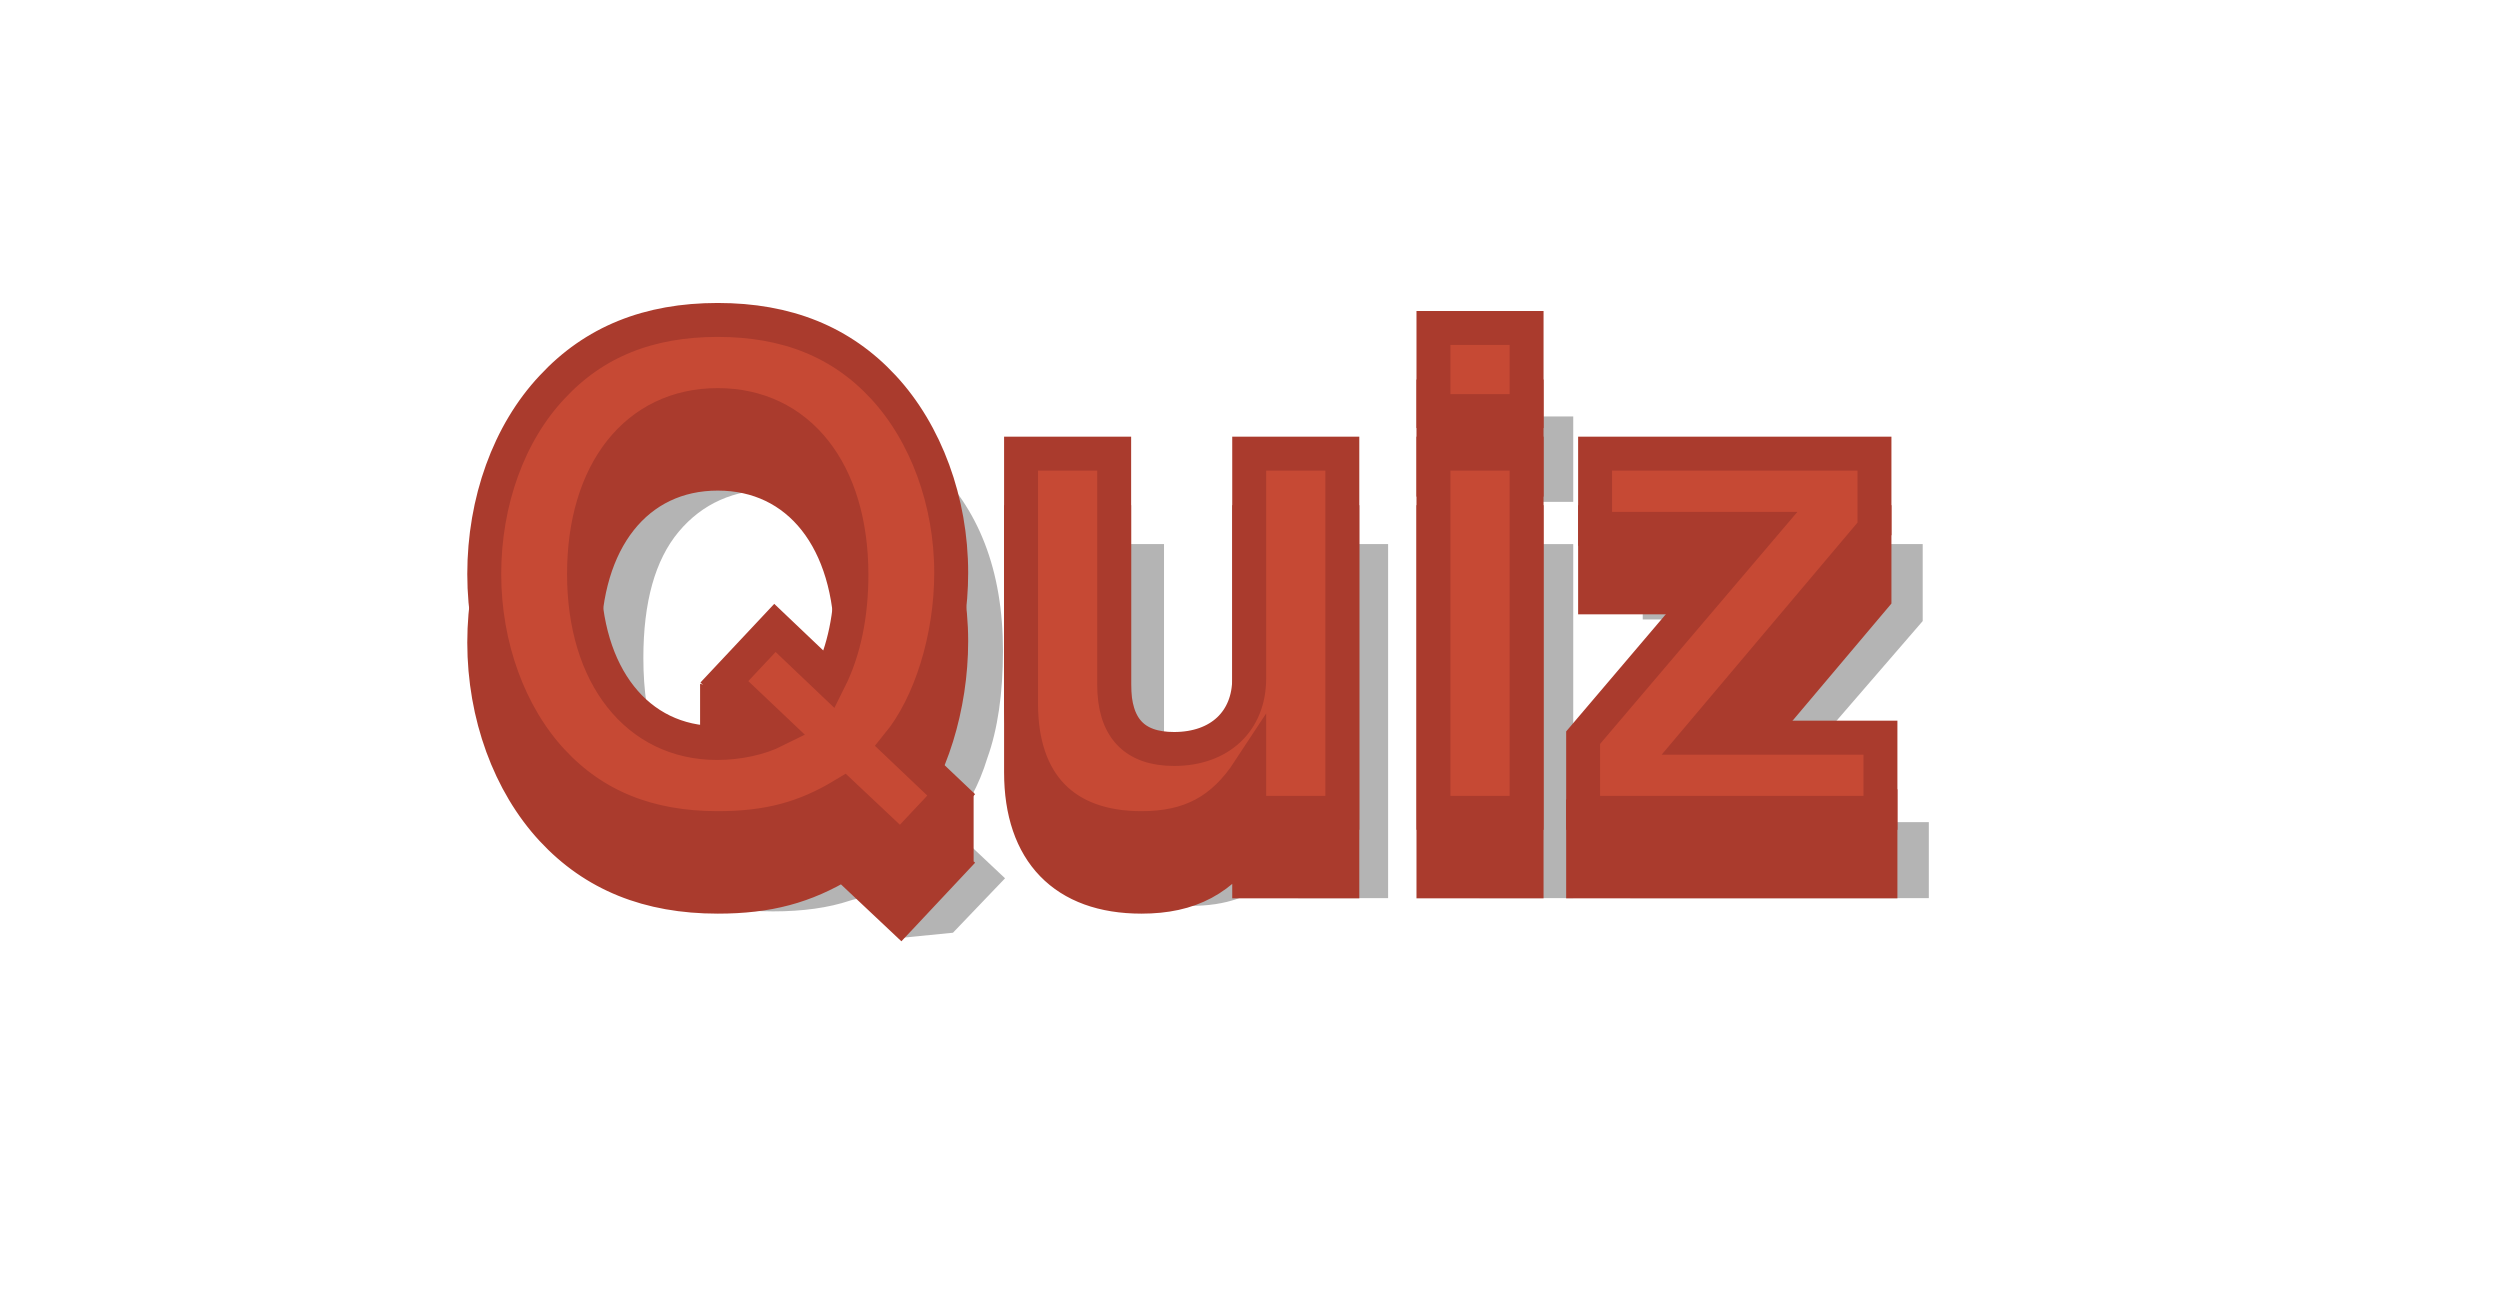
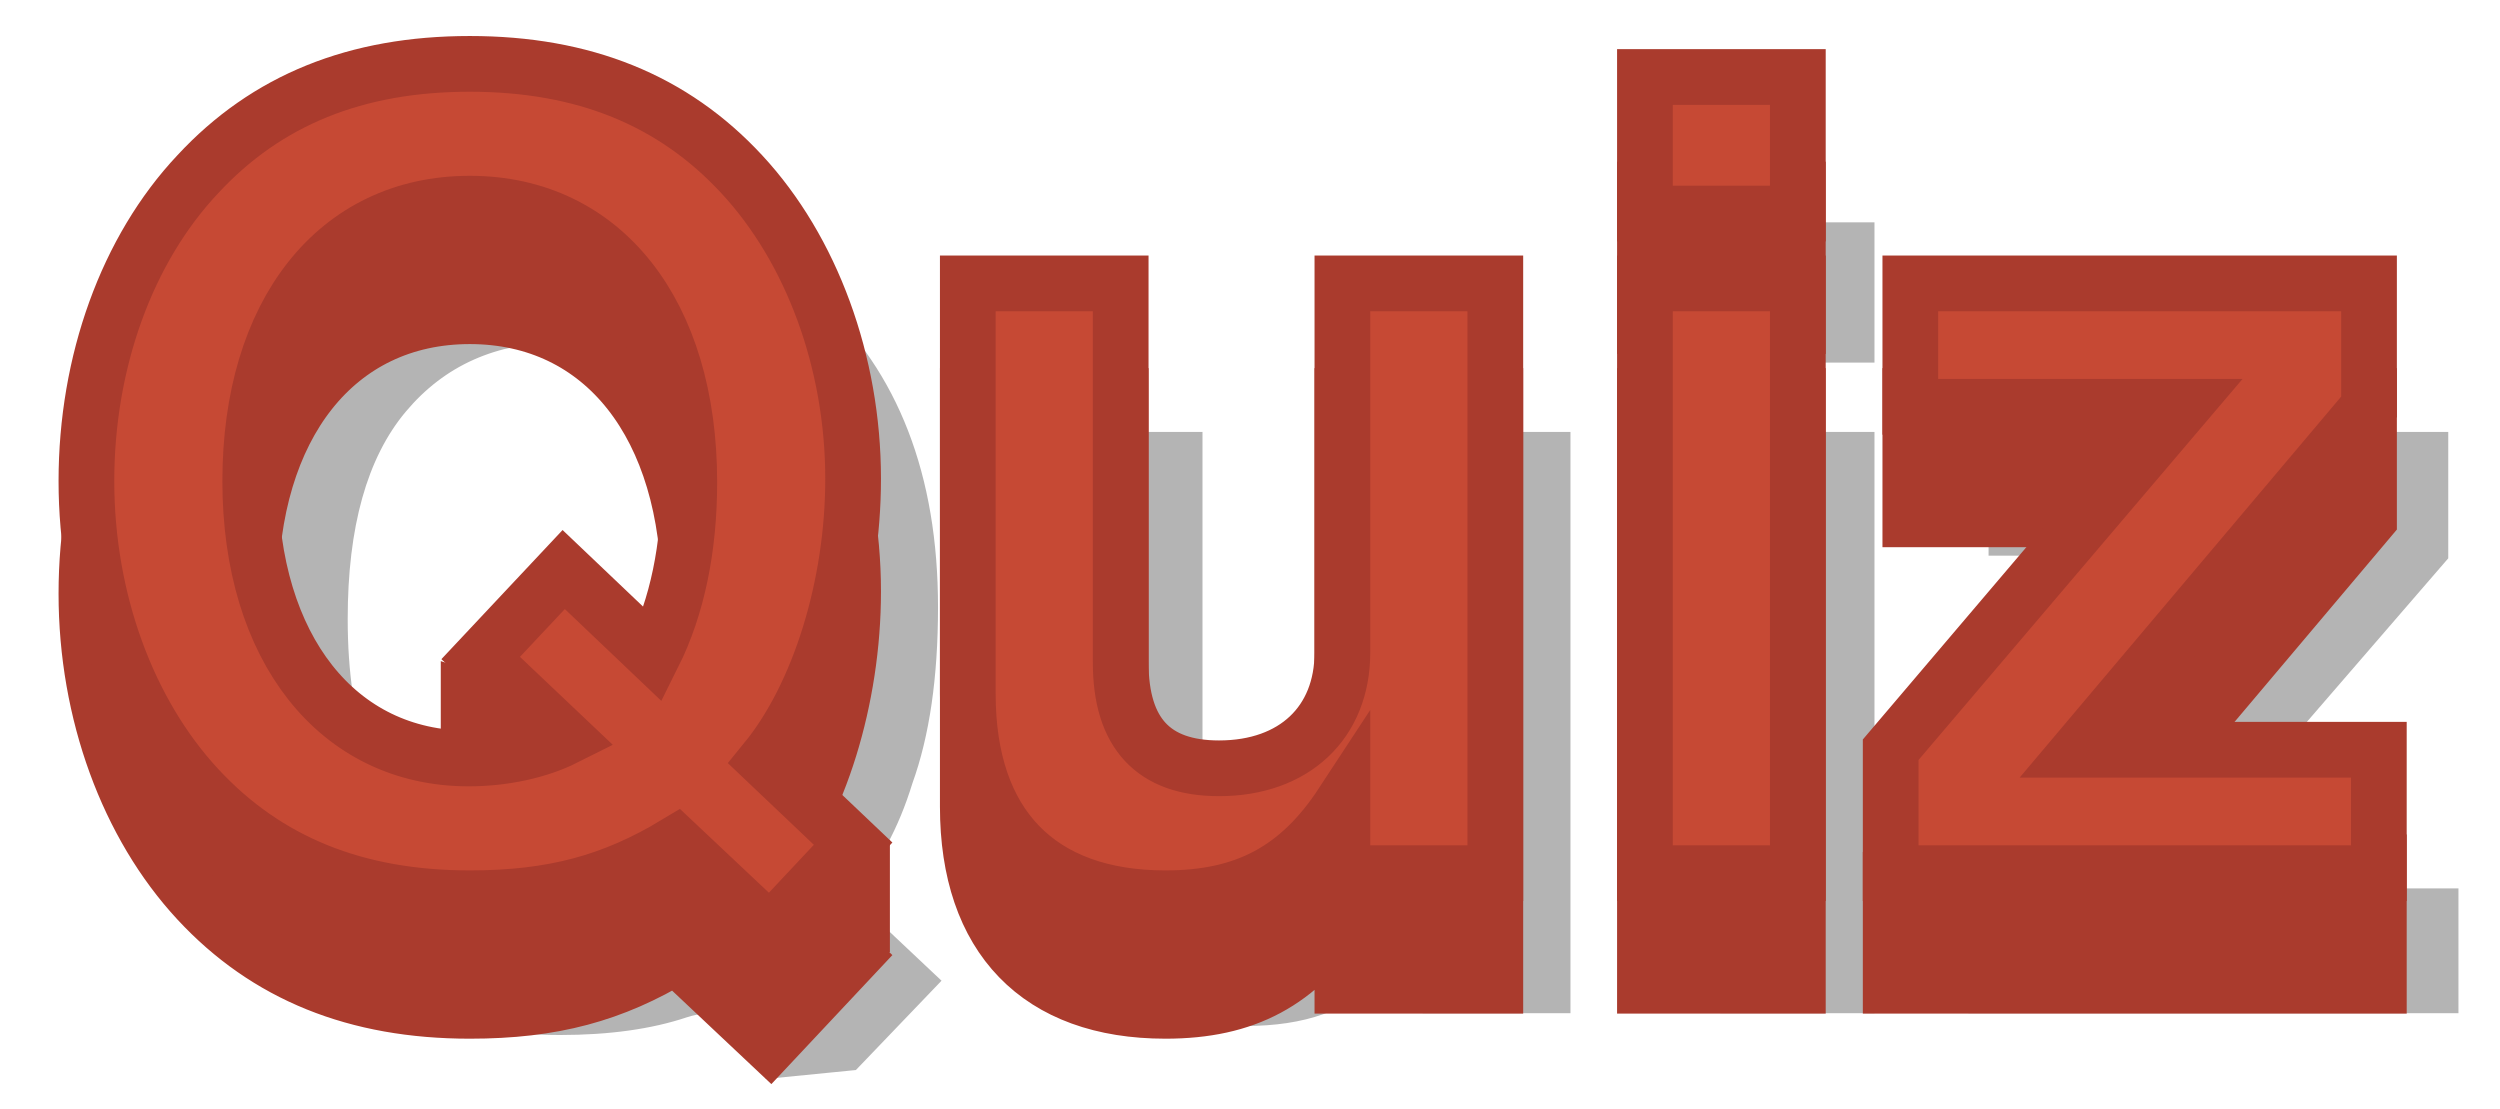
- <svg xmlns="http://www.w3.org/2000/svg" id="Layer_1" data-name="Layer 1" viewBox="0 0 1841.63 965">
+ <svg xmlns="http://www.w3.org/2000/svg" id="Layer_1" data-name="Layer 1" viewBox="0 0 1121.64 497.28">
  <defs>
    <style>.cls-1{opacity:0.3;}.cls-2{fill:#050505;}.cls-3,.cls-4{font-size:490px;stroke:#aa3b2d;stroke-miterlimit:10;stroke-width:25px;font-family:Helvetica-Bold, Helvetica;font-weight:700;}.cls-3,.cls-5{fill:#aa3b2d;}.cls-4{fill:#c64934;}</style>
  </defs>
  <g class="cls-1">
-     <path class="cls-2" d="M727.31,558.48q-9.3,30.33-27.43,50.39L740.37,647,702,687.1l-40.49,4c1-34-26-30.85-35.39-27.65q-23.72,7.93-56.76,7.93-69,0-114-41.15-54.6-49.53-54.6-145.47,0-96.66,56-146.19,45.69-40.43,113.65-40.43,68.42,0,114.84,42.82,53.59,49.53,53.59,138.53Q738.79,526.67,727.31,558.48Zm-133.7,47.36a120,120,0,0,0,16.51-6l-35.7-34,37.86-39.53,35.85,33.75q8.36-17.22,11.71-30.14,5.26-19.38,5.26-45.21,0-59.32-24.28-91.74t-70.94-32.42q-43.78,0-69.87,31.11t-26.07,93.07q0,72.49,37.33,103.84Q535.45,609,569.19,609A94.66,94.66,0,0,0,593.61,605.84Z" />
-     <path class="cls-2" d="M857.47,400.81V558q0,22.25,5.23,33.5,9.28,19.86,36.43,19.85,34.75,0,47.61-28.23,6.66-15.3,6.67-40.43V400.81h69.14V661.6H956.28V624.75c-.64.8-2.23,3.2-4.77,7.18a48.07,48.07,0,0,1-9.07,10.53q-16,14.35-30.89,19.62t-35,5.26q-57.74,0-77.78-41.63-11.2-23-11.21-67.71V400.81Z" />
-     <path class="cls-2" d="M1158.93,369.7h-69.15V306.78h69.15Zm-69.15,31.11h69.15V661.6h-69.15Z" />
-     <path class="cls-2" d="M1210.13,456.32V400.81h206.24v56.7l-128,148.1h132.51v56H1201V608.48l129.27-152.16Z" />
+     <path class="cls-2" d="M409.35,351.46q-9.3,30.33-27.42,50.39L422.42,440,384,480.08l-40.48,4c1-34-26-30.85-35.4-27.65q-23.72,7.92-56.76,7.93-69,0-114-41.15-54.6-49.53-54.6-145.47,0-96.66,56-146.19,45.7-40.43,113.65-40.43,68.43,0,114.85,42.82,53.58,49.53,53.59,138.53Q420.84,319.65,409.35,351.46Zm-133.7,47.36a120,120,0,0,0,16.52-6l-35.7-33.95,37.86-39.53,35.84,33.75q8.37-17.22,11.72-30.14,5.25-19.38,5.26-45.21,0-59.33-24.29-91.74t-70.94-32.42q-43.78,0-69.86,31.11T156,277.77q0,72.5,37.34,103.83,24.17,20.34,57.92,20.34A94.58,94.58,0,0,0,275.65,398.82Z" />
+     <path class="cls-2" d="M539.51,193.79V351q0,22.25,5.24,33.5,9.29,19.86,36.42,19.85,34.76,0,47.62-28.23,6.66-15.3,6.66-40.43V193.79H704.6V454.58H638.32V417.73c-.63.8-2.23,3.2-4.77,7.18a47.76,47.76,0,0,1-9.06,10.53q-16,14.35-30.9,19.62t-35,5.26q-57.74,0-77.78-41.63-11.22-23-11.21-67.71V193.79Z" />
+     <path class="cls-2" d="M841,162.68H771.83V99.76H841Zm-69.15,31.11H841V454.58H771.83Z" />
+     <path class="cls-2" d="M892.18,249.3V193.79h206.24v56.7l-128,148.1H1103v56H883.09V401.46L1012.36,249.3Z" />
  </g>
-   <text class="cls-3" transform="translate(335.66 649.27)">Quiz</text>
-   <text class="cls-4" transform="translate(335.66 598.78)">Quiz</text>
-   <polygon class="cls-5" points="717.22 634.18 717.22 583.8 694.13 593.8 678.13 612.8 697.47 641.8 717.22 634.18" />
-   <polygon class="cls-5" points="515.72 503.63 515.72 549.13 562.22 541.13 530.22 508.38 515.72 503.63" />
+   <text class="cls-3" transform="translate(17.71 442.25)">Quiz</text>
+   <text class="cls-4" transform="translate(17.71 391.75)">Quiz</text>
+   <polygon class="cls-5" points="399.26 427.15 399.26 376.78 376.18 386.78 360.18 405.78 379.51 434.78 399.26 427.15" />
+   <polygon class="cls-5" points="197.76 296.61 197.76 342.11 244.26 334.11 212.26 301.36 197.76 296.61" />
</svg>
